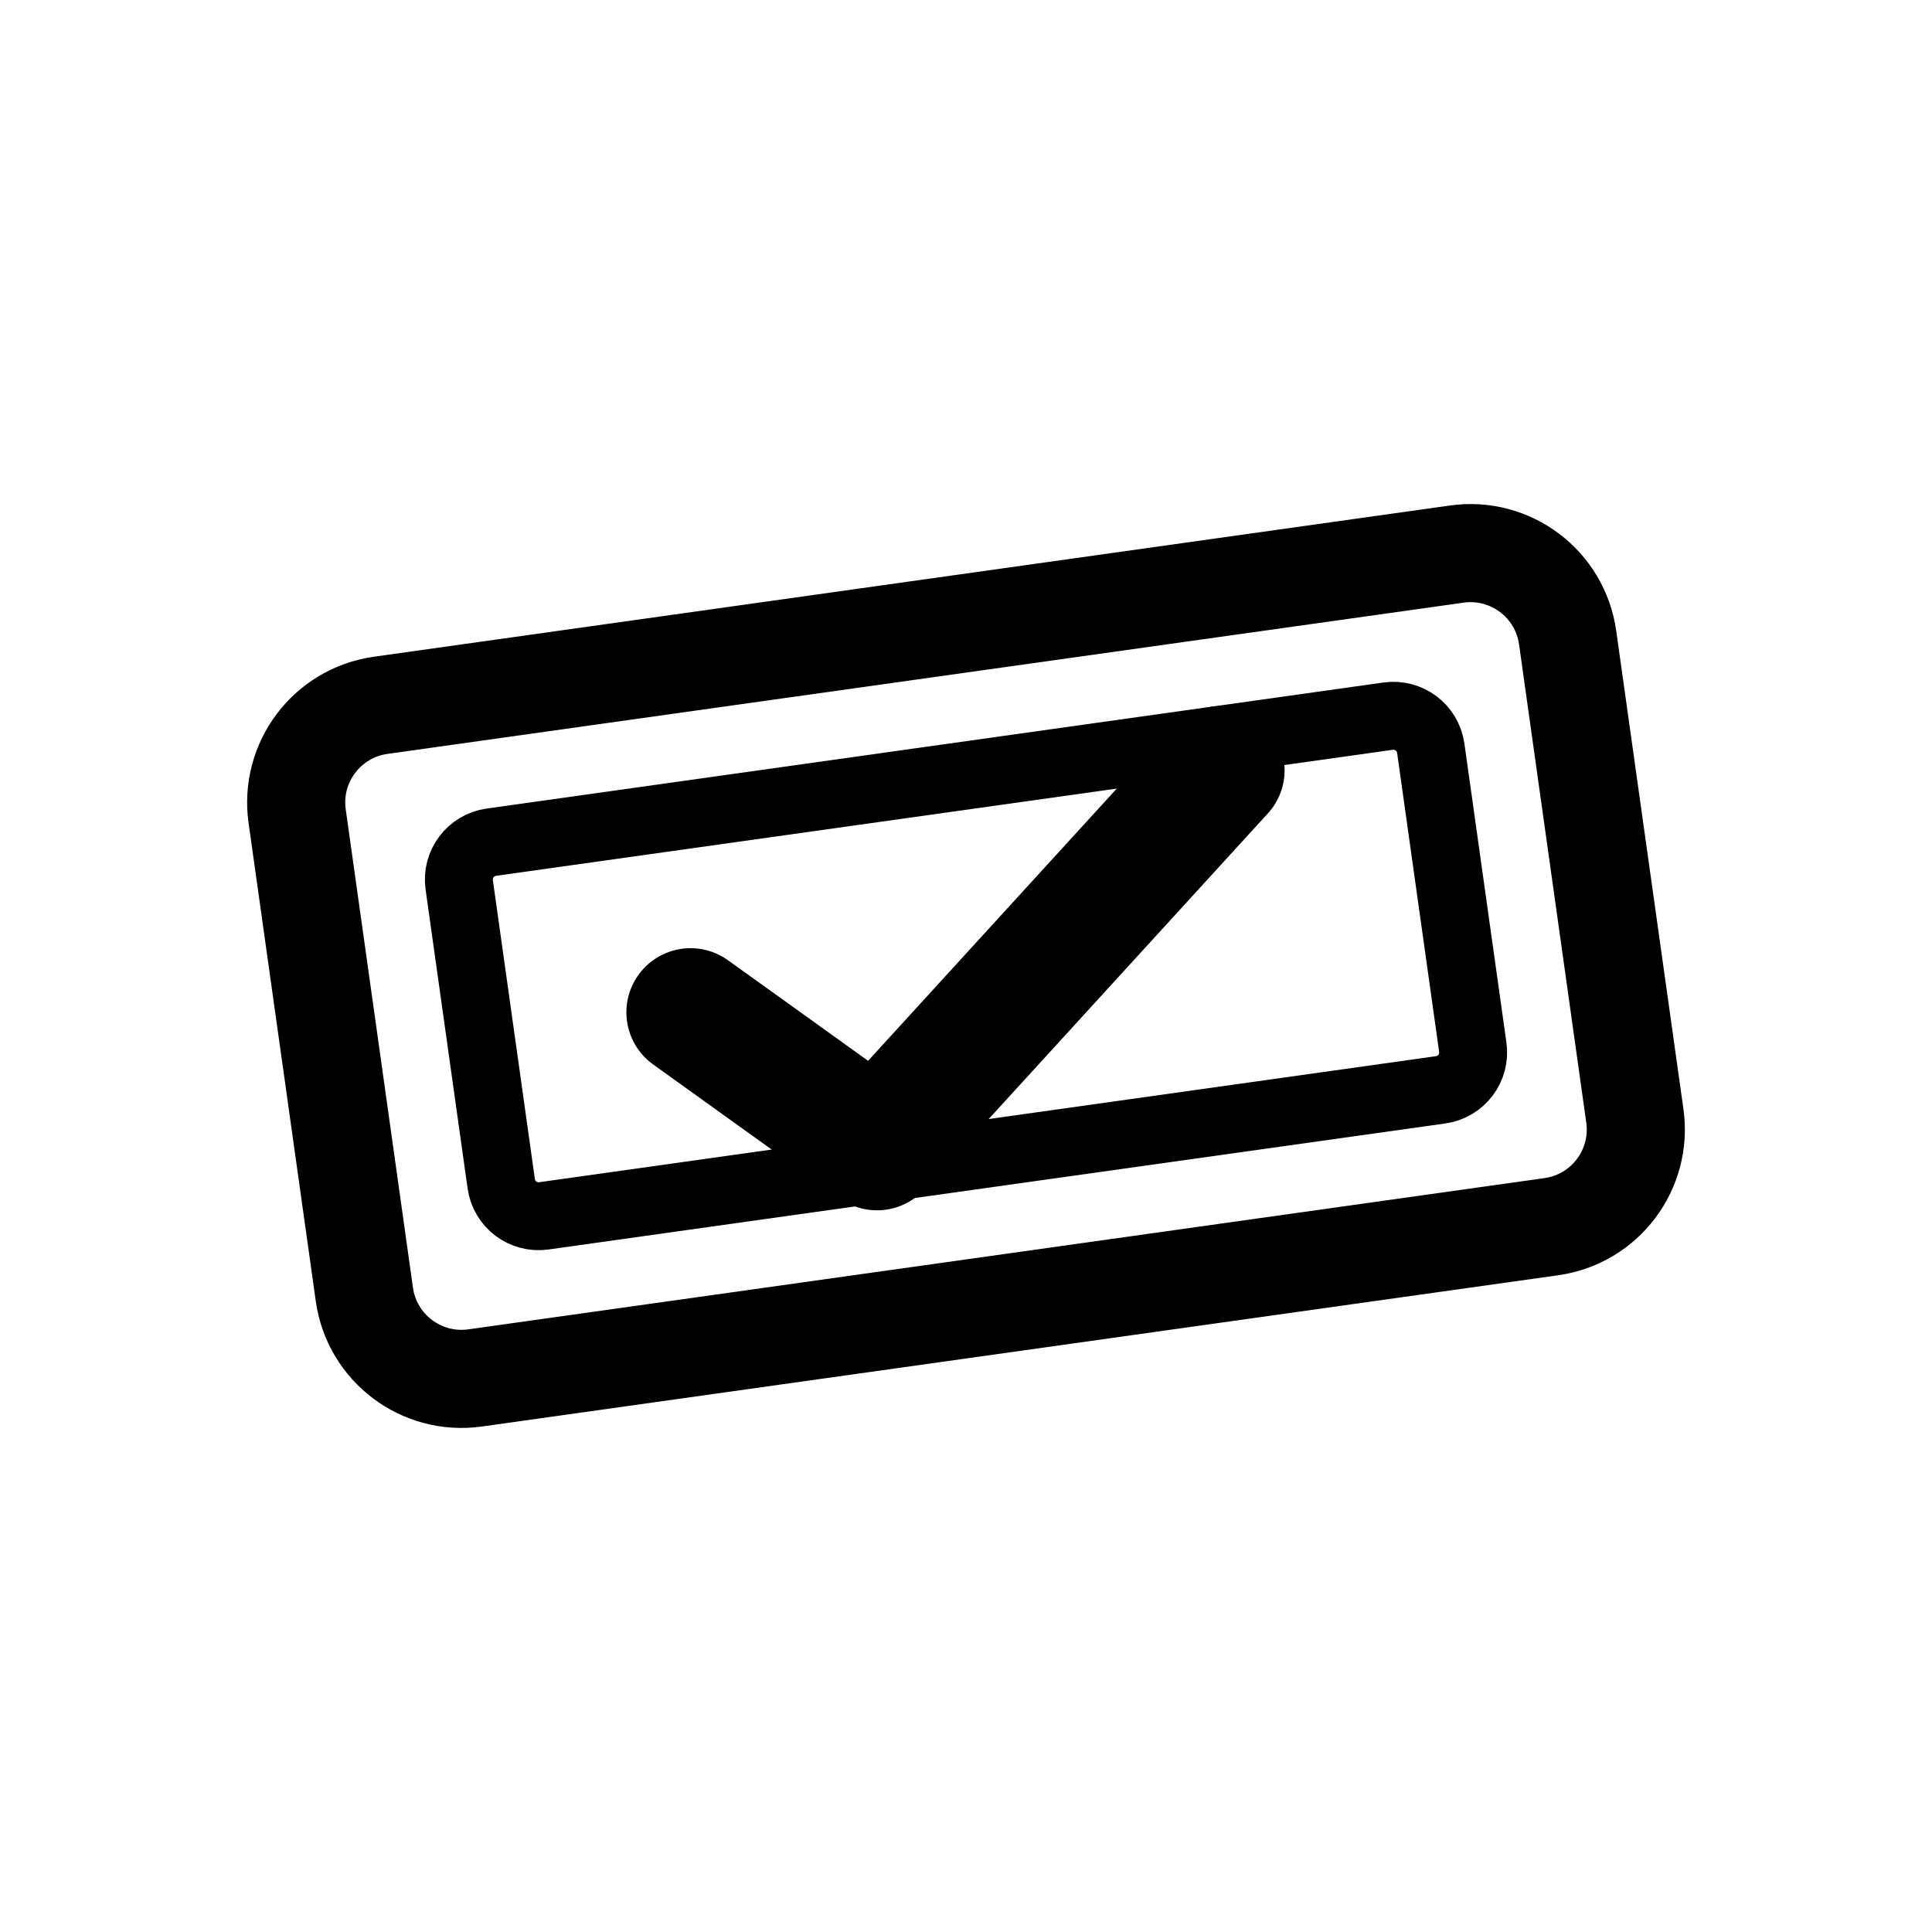
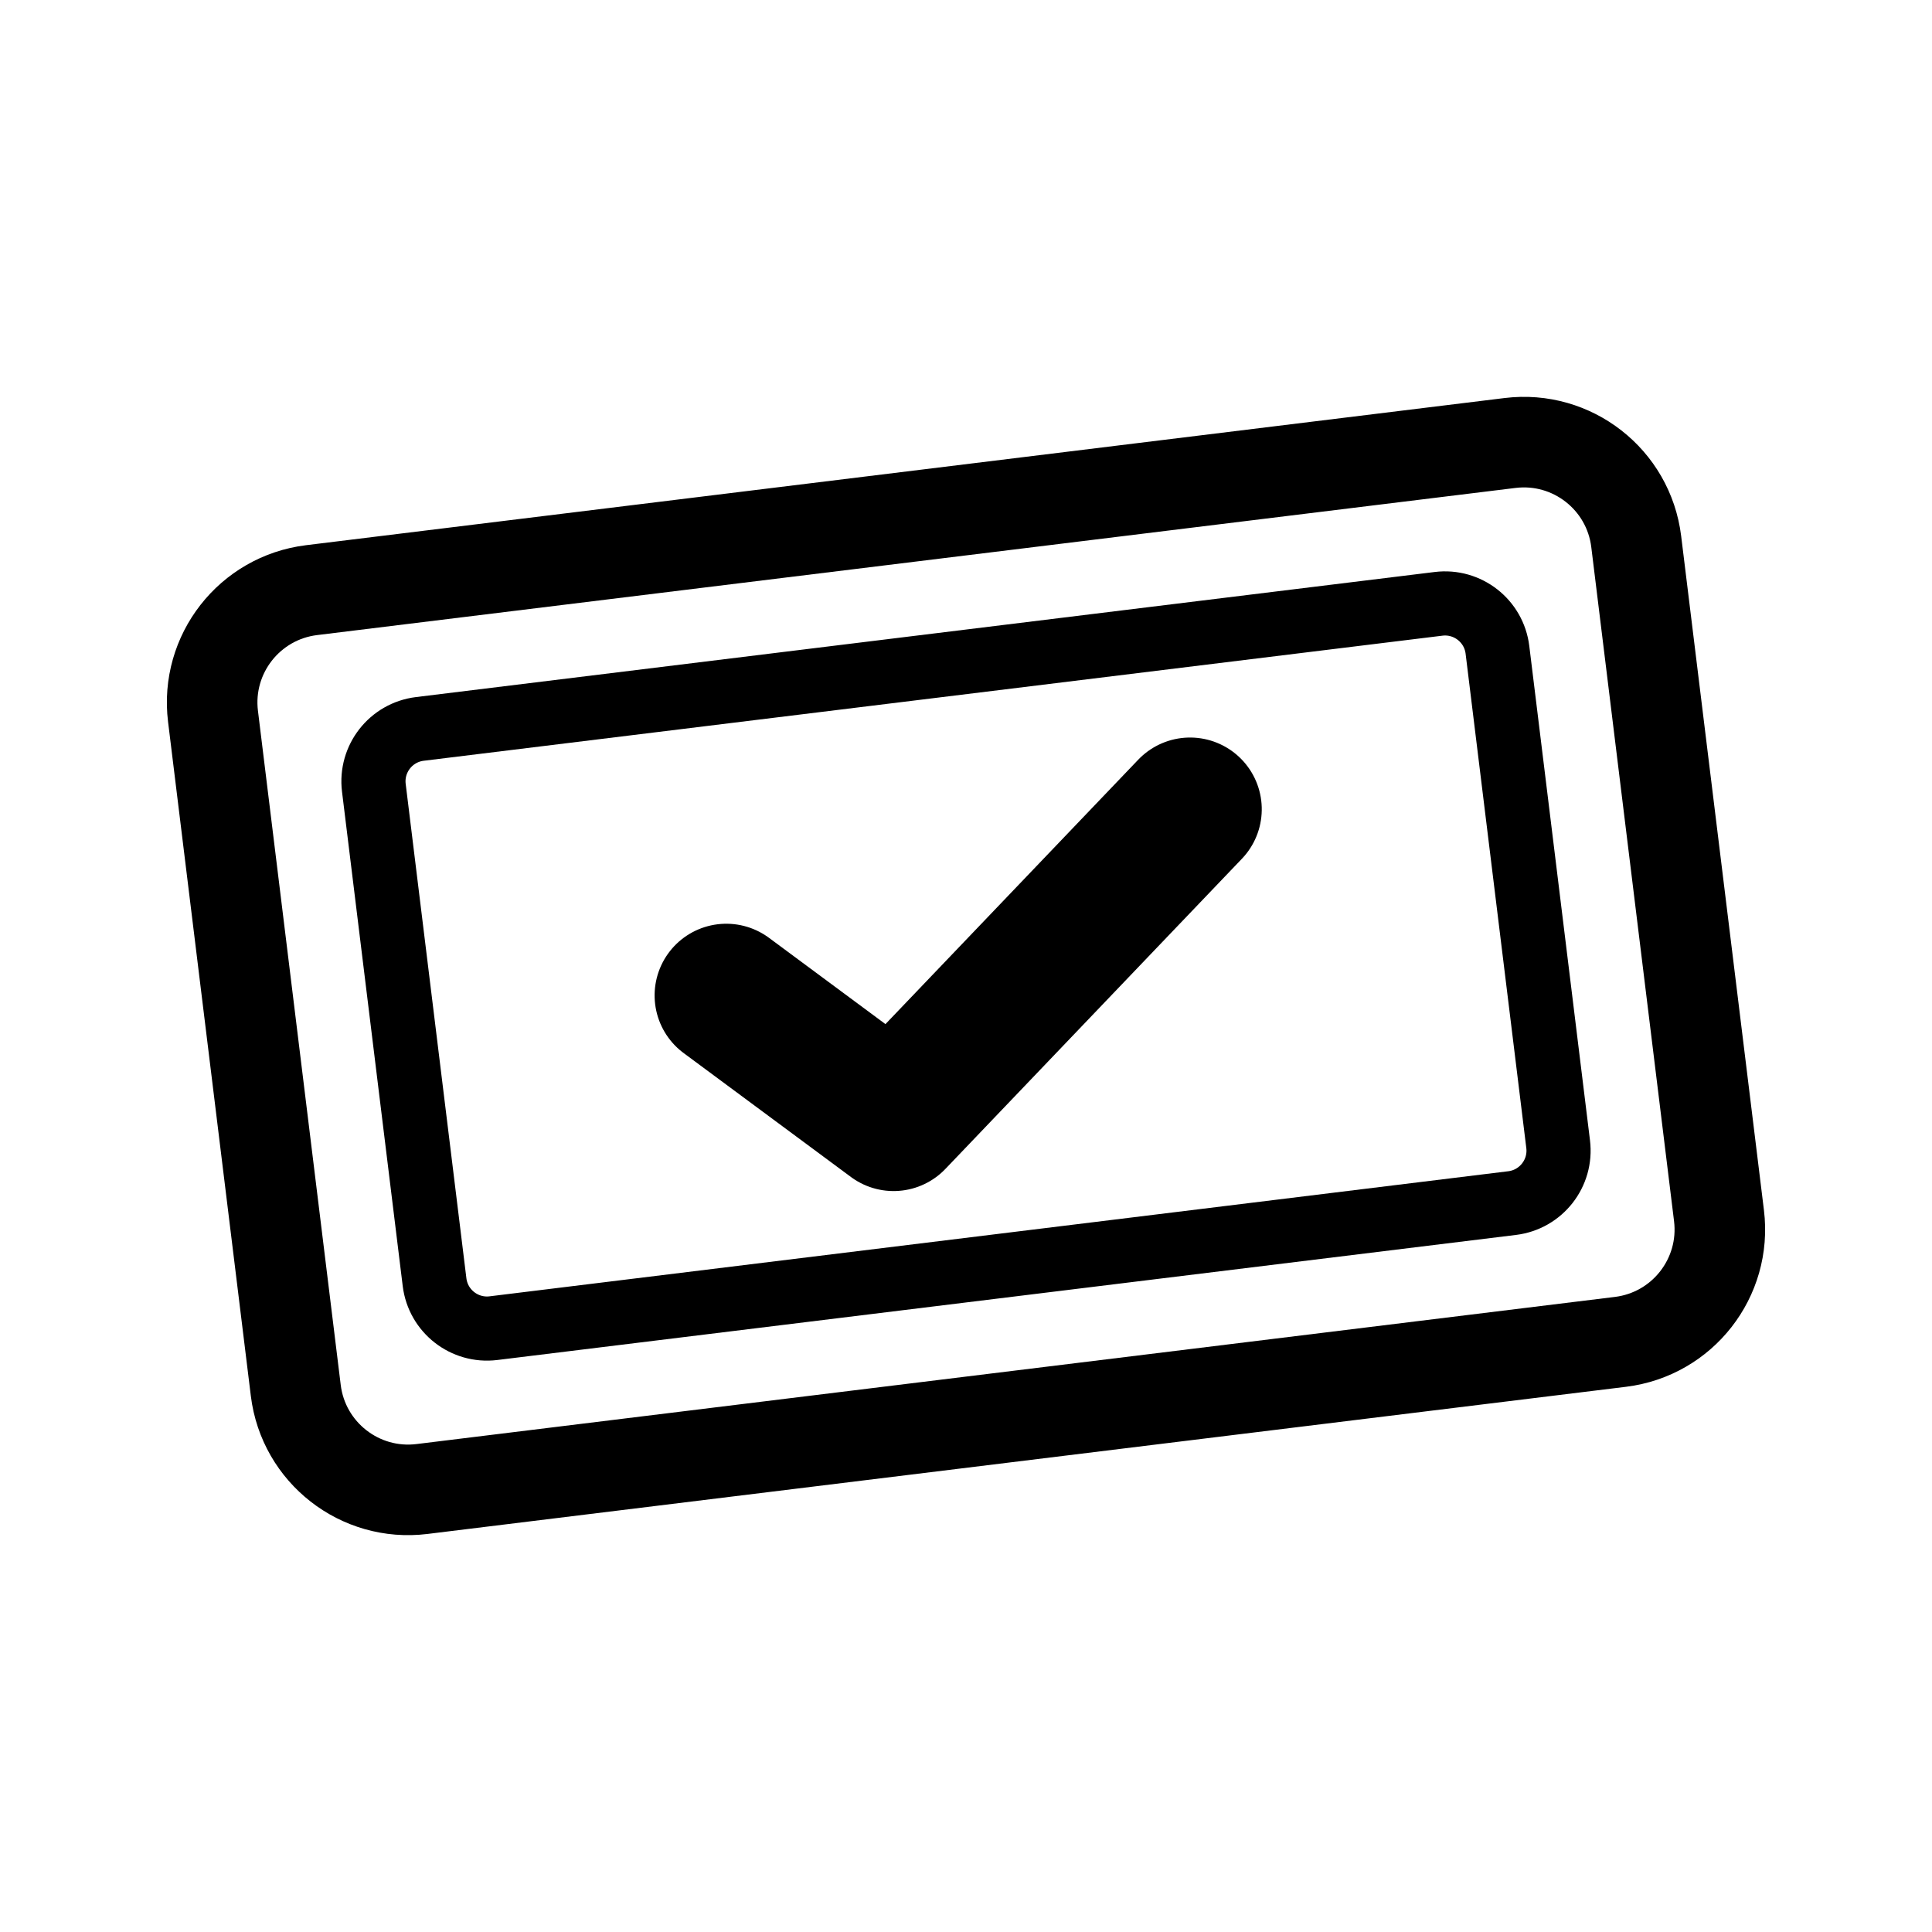
<svg xmlns="http://www.w3.org/2000/svg" viewBox="0 0 512 512">
-   <g transform="rotate(-8 256 256)">
-     <rect x="86" y="166" width="340" height="180" rx="26" ry="26" fill="none" stroke="#000000" stroke-width="26" />
-     <rect x="126" y="206" width="260" height="100" rx="10" ry="10" fill="none" stroke="#000000" stroke-width="18" />
-     <path d="M182 258 L226 300 L330 214" fill="none" stroke="#000000" stroke-width="34" stroke-linecap="round" stroke-linejoin="round" />
+   <g transform="rotate(-7 256 256)">
+     <rect x="66" y="136" width="380" height="240" rx="30" ry="30" fill="none" stroke="#000000" stroke-width="24" />
+     <rect x="106" y="176" width="300" height="160" rx="14" ry="14" fill="none" stroke="#000000" stroke-width="17" />
+     <path d="M192 256 L232 294 L320 222" fill="none" stroke="#000000" stroke-width="38" stroke-linecap="round" stroke-linejoin="round" />
  </g>
</svg>
